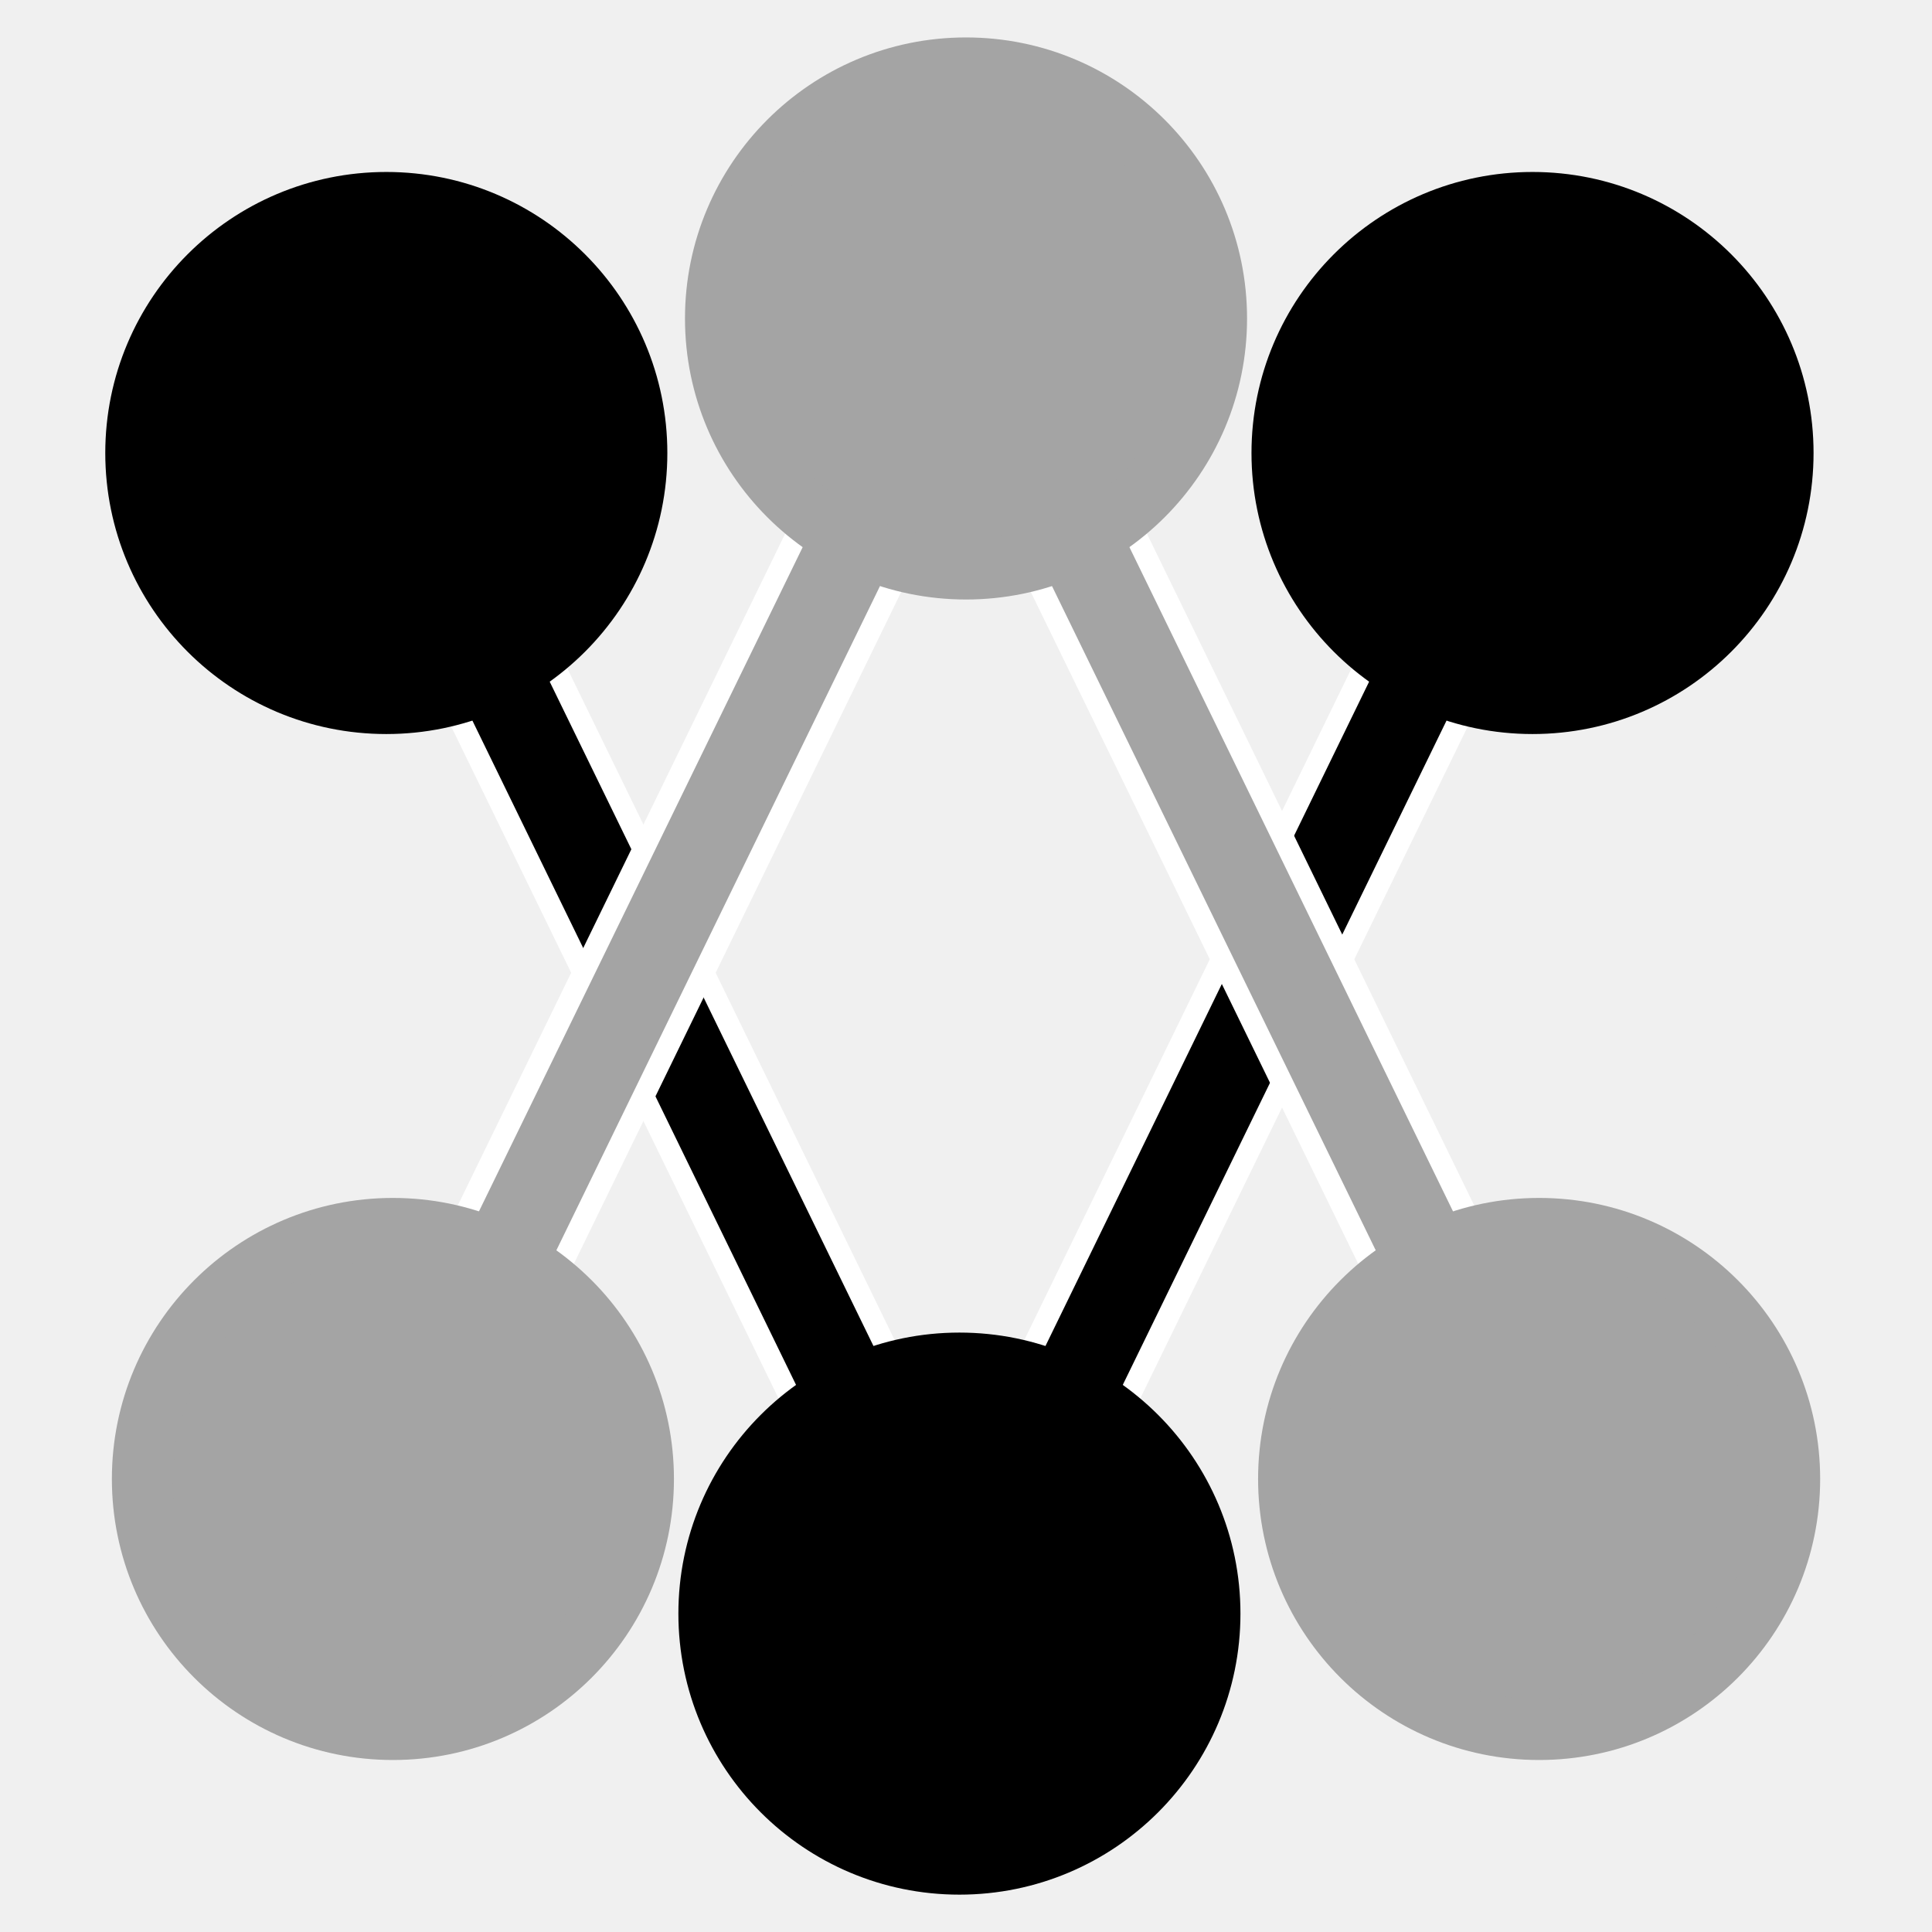
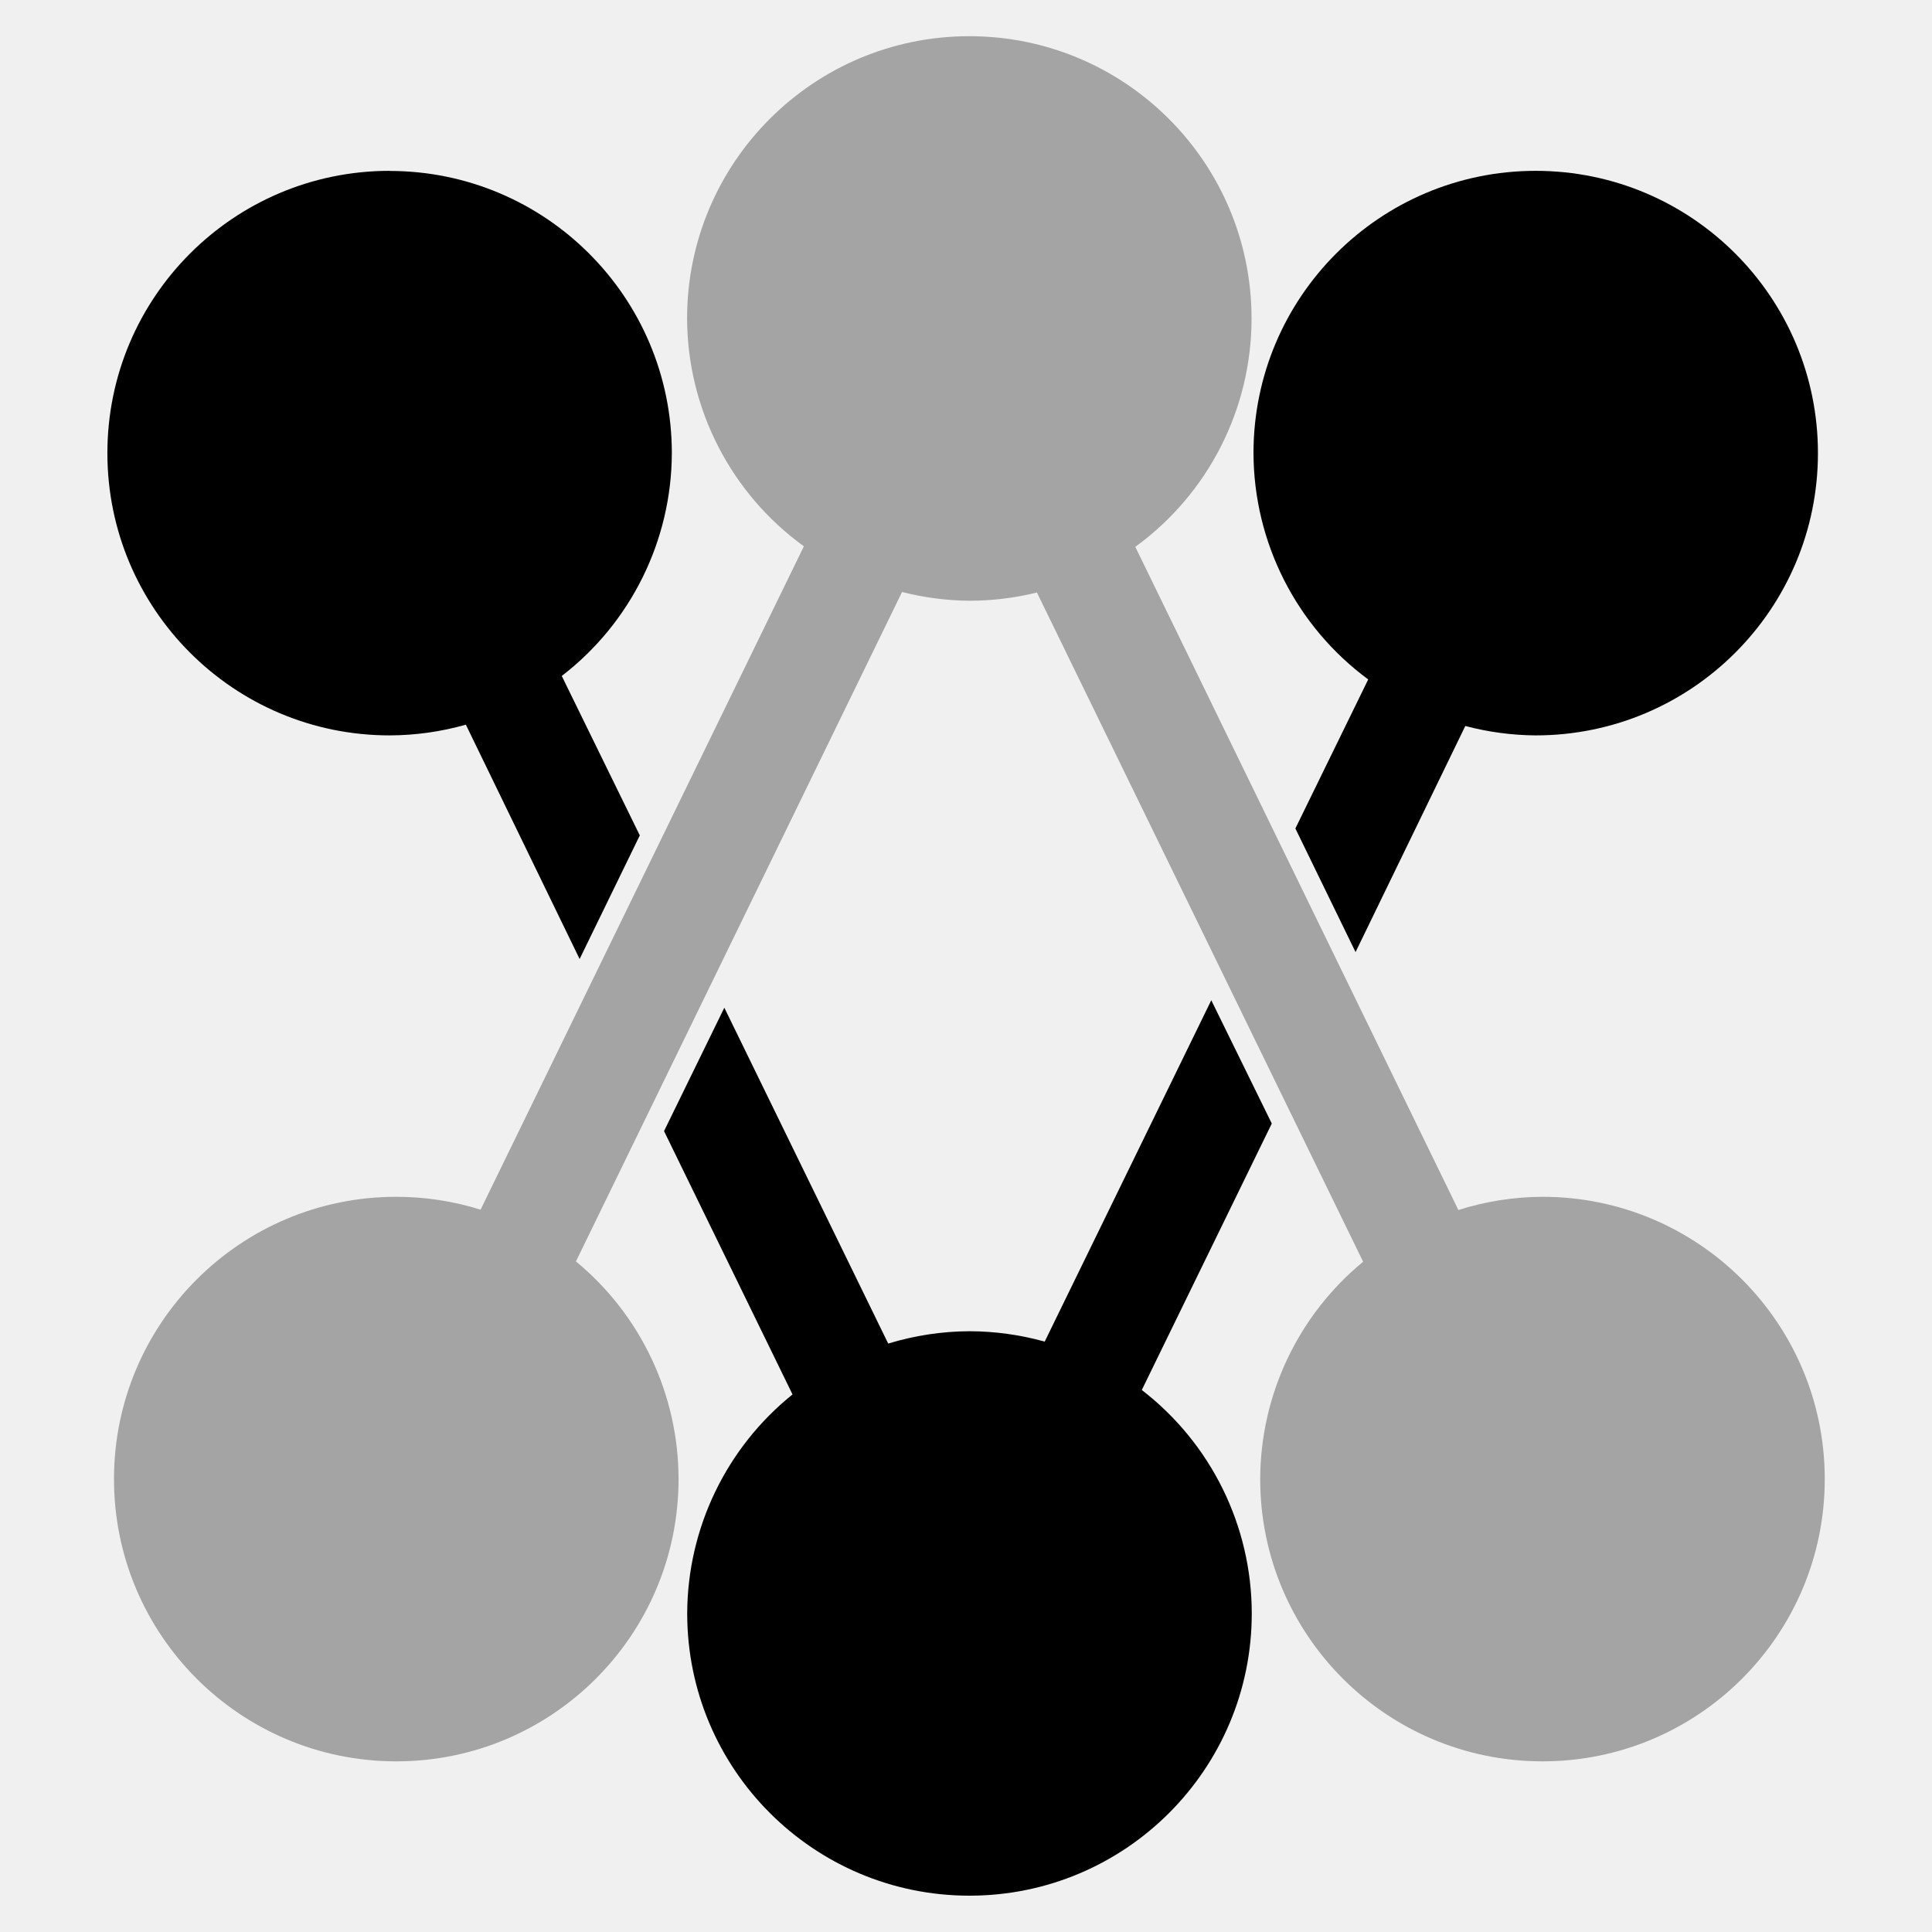
<svg xmlns="http://www.w3.org/2000/svg" width="17.85mm" height="17.85mm" viewBox="0 0 17.85 17.85" version="1.1" id="svg1">
  <defs id="defs1" />
  <g id="layer1" transform="translate(-19.72883,-10.39462)">
-     <g id="path2-16" transform="rotate(180,28.6236,19.62948)" style="fill:#000000;fill-opacity:1;stroke:#ffffff;stroke-width:0.2;stroke-dasharray:none;stroke-opacity:1">
-       <path style="color:#000000;fill:#000000;fill-opacity:1;stroke:#ffffff;stroke-width:0.2;stroke-dasharray:none;stroke-opacity:1" d="m 28.708,13.776 -5.402,11.083" id="path3-6" />
-       <path style="color:#000000;fill:#000000;fill-opacity:1;stroke:#ffffff;stroke-width:0.2;stroke-dasharray:none;stroke-opacity:1" d="m 28.258,13.557 -5.402,11.084 0.9,0.438 5.4,-11.084 z" id="path4-1" />
-     </g>
-     <g id="path2-1-2" transform="rotate(180,28.6236,19.62948)" style="fill:#000000;fill-opacity:1;stroke:#ffffff;stroke-width:0.2;stroke-dasharray:none;stroke-opacity:1">
-       <path style="color:#000000;fill:#000000;fill-opacity:1;stroke:#ffffff;stroke-width:0.2;stroke-dasharray:none;stroke-opacity:1" d="m 28.601,13.776 5.402,11.083" id="path5-7" />
-       <path style="color:#000000;fill:#000000;fill-opacity:1;stroke:#ffffff;stroke-width:0.2;stroke-dasharray:none;stroke-opacity:1" d="m 29.051,13.557 -0.9,0.438 5.402,11.084 0.898,-0.438 z" id="path6-5" />
-     </g>
-     <circle style="fill:#000000;fill-opacity:1;stroke:#000000;stroke-width:0.565;stroke-opacity:1" id="path1-9" cx="-28.593" cy="-25.303" r="2.314" transform="scale(-1)" />
-     <circle style="fill:#000000;fill-opacity:1;stroke:#000000;stroke-width:0.565;stroke-opacity:1" id="path1-2-3" cx="-33.888" cy="-14.58" r="2.314" transform="scale(-1)" />
-     <circle style="fill:#000000;fill-opacity:1;stroke:#000000;stroke-width:0.565;stroke-opacity:1" id="path1-7-9" cx="-23.298" cy="-14.58" r="2.314" transform="scale(-1)" />
-     <g id="path2" style="fill:#a4a4a4;fill-opacity:1;stroke:#ffffff;stroke-width:0.2;stroke-dasharray:none;stroke-opacity:1" transform="translate(0,-0.6193316)">
-       <path style="color:#000000;fill:#a4a4a4;fill-opacity:1;stroke:#ffffff;stroke-width:0.2;stroke-dasharray:none;stroke-opacity:1" d="m 28.708,13.776 -5.402,11.083" id="path3" />
-       <path style="color:#000000;fill:#a4a4a4;fill-opacity:1;stroke:#ffffff;stroke-width:0.2;stroke-dasharray:none;stroke-opacity:1" d="m 28.258,13.557 -5.402,11.084 0.9,0.438 5.4,-11.084 z" id="path4" />
-     </g>
-     <circle style="fill:#a4a4a4;fill-opacity:1;stroke:#a4a4a4;stroke-width:0.565;stroke-opacity:1" id="path1-2" cx="23.359" cy="24.059" r="2.314" />
-     <g id="path2-1" style="fill:#a4a4a4;fill-opacity:1;stroke:#ffffff;stroke-width:0.2;stroke-dasharray:none;stroke-opacity:1" transform="translate(0,-0.6193316)">
-       <path style="color:#000000;fill:#a4a4a4;fill-opacity:1;stroke:#ffffff;stroke-width:0.2;stroke-dasharray:none;stroke-opacity:1" d="m 28.601,13.776 5.402,11.083" id="path5" />
-       <path style="color:#000000;fill:#a4a4a4;fill-opacity:1;stroke:#ffffff;stroke-width:0.2;stroke-dasharray:none;stroke-opacity:1" d="m 29.051,13.557 -0.9,0.438 5.402,11.084 0.898,-0.438 z" id="path6" />
-     </g>
-     <circle style="fill:#a4a4a4;fill-opacity:1;stroke:#a4a4a4;stroke-width:0.565;stroke-opacity:1" id="path1" cx="28.654" cy="13.337" r="2.314" />
-     <circle style="fill:#a4a4a4;fill-opacity:1;stroke:#a4a4a4;stroke-width:0.565;stroke-opacity:1" id="path1-7" cx="33.949" cy="24.059" r="2.314" />
+     <path id="path4-5" style="color:#000000;fill:#a4a4a4;fill-opacity:1;stroke:none;stroke-width:0.2;stroke-dasharray:none;stroke-opacity:1" d="m 28.685,10.729 a 2.608,2.608 0 0 0 -2.608,2.608 2.608,2.608 0 0 0 1.079,2.105 l -2.987,6.129 a 2.608,2.608 0 0 0 -0.779,-0.119 2.608,2.608 0 0 0 -2.608,2.608 2.608,2.608 0 0 0 2.608,2.608 2.608,2.608 0 0 0 2.608,-2.608 2.608,2.608 0 0 0 -0.948,-2.011 l 3.013,-6.185 a 2.608,2.608 0 0 0 0.622,0.081 2.608,2.608 0 0 0 0.624,-0.076 l 3.014,6.183 a 2.608,2.608 0 0 0 -0.951,2.008 2.608,2.608 0 0 0 2.608,2.608 2.608,2.608 0 0 0 2.608,-2.608 2.608,2.608 0 0 0 -2.608,-2.608 2.608,2.608 0 0 0 -0.777,0.122 l -2.985,-6.127 A 2.608,2.608 0 0 0 31.292,13.337 2.608,2.608 0 0 0 28.685,10.729 Z" />
+     <path id="path8-7" style="fill:#000000;fill-opacity:1;stroke:none;stroke-width:0;stroke-dashoffset:0.083" d="m 23.329,11.973 a 2.608,2.608 0 0 0 -2.608,2.608 2.608,2.608 0 0 0 2.608,2.608 2.608,2.608 0 0 0 0.704,-0.099 l 1.051,2.165 0.556,-1.142 -0.721,-1.473 a 2.608,2.608 0 0 0 1.017,-2.058 2.608,2.608 0 0 0 -2.608,-2.608 z" />
+     <path id="path8-0-5" style="fill:#000000;fill-opacity:1;stroke:none;stroke-width:0;stroke-dashoffset:0.083" d="m 33.918,11.973 a 2.608,2.608 0 0 0 -2.608,2.608 2.608,2.608 0 0 0 1.06,2.091 l -0.673,1.377 0.556,1.142 1.014,-2.089 a 2.608,2.608 0 0 0 0.65,0.087 2.608,2.608 0 0 0 2.608,-2.608 2.608,2.608 0 0 0 -2.608,-2.608 z" />
+     <path id="path9-8" style="fill:#000000;fill-opacity:1;stroke:none;stroke-width:0;stroke-dashoffset:0.083" d="m 30.92,19.636 -1.539,3.154 a 2.608,2.608 0 0 0 -0.696,-0.096 2.608,2.608 0 0 0 -0.75,0.114 l -1.514,-3.103 -0.557,1.14 1.187,2.433 a 2.608,2.608 0 0 0 -0.973,2.023 2.608,2.608 0 0 0 2.608,2.608 2.608,2.608 0 0 0 2.608,-2.608 2.608,2.608 0 0 0 -1.016,-2.064 l 1.201,-2.462 z" />
  </g>
</svg>
